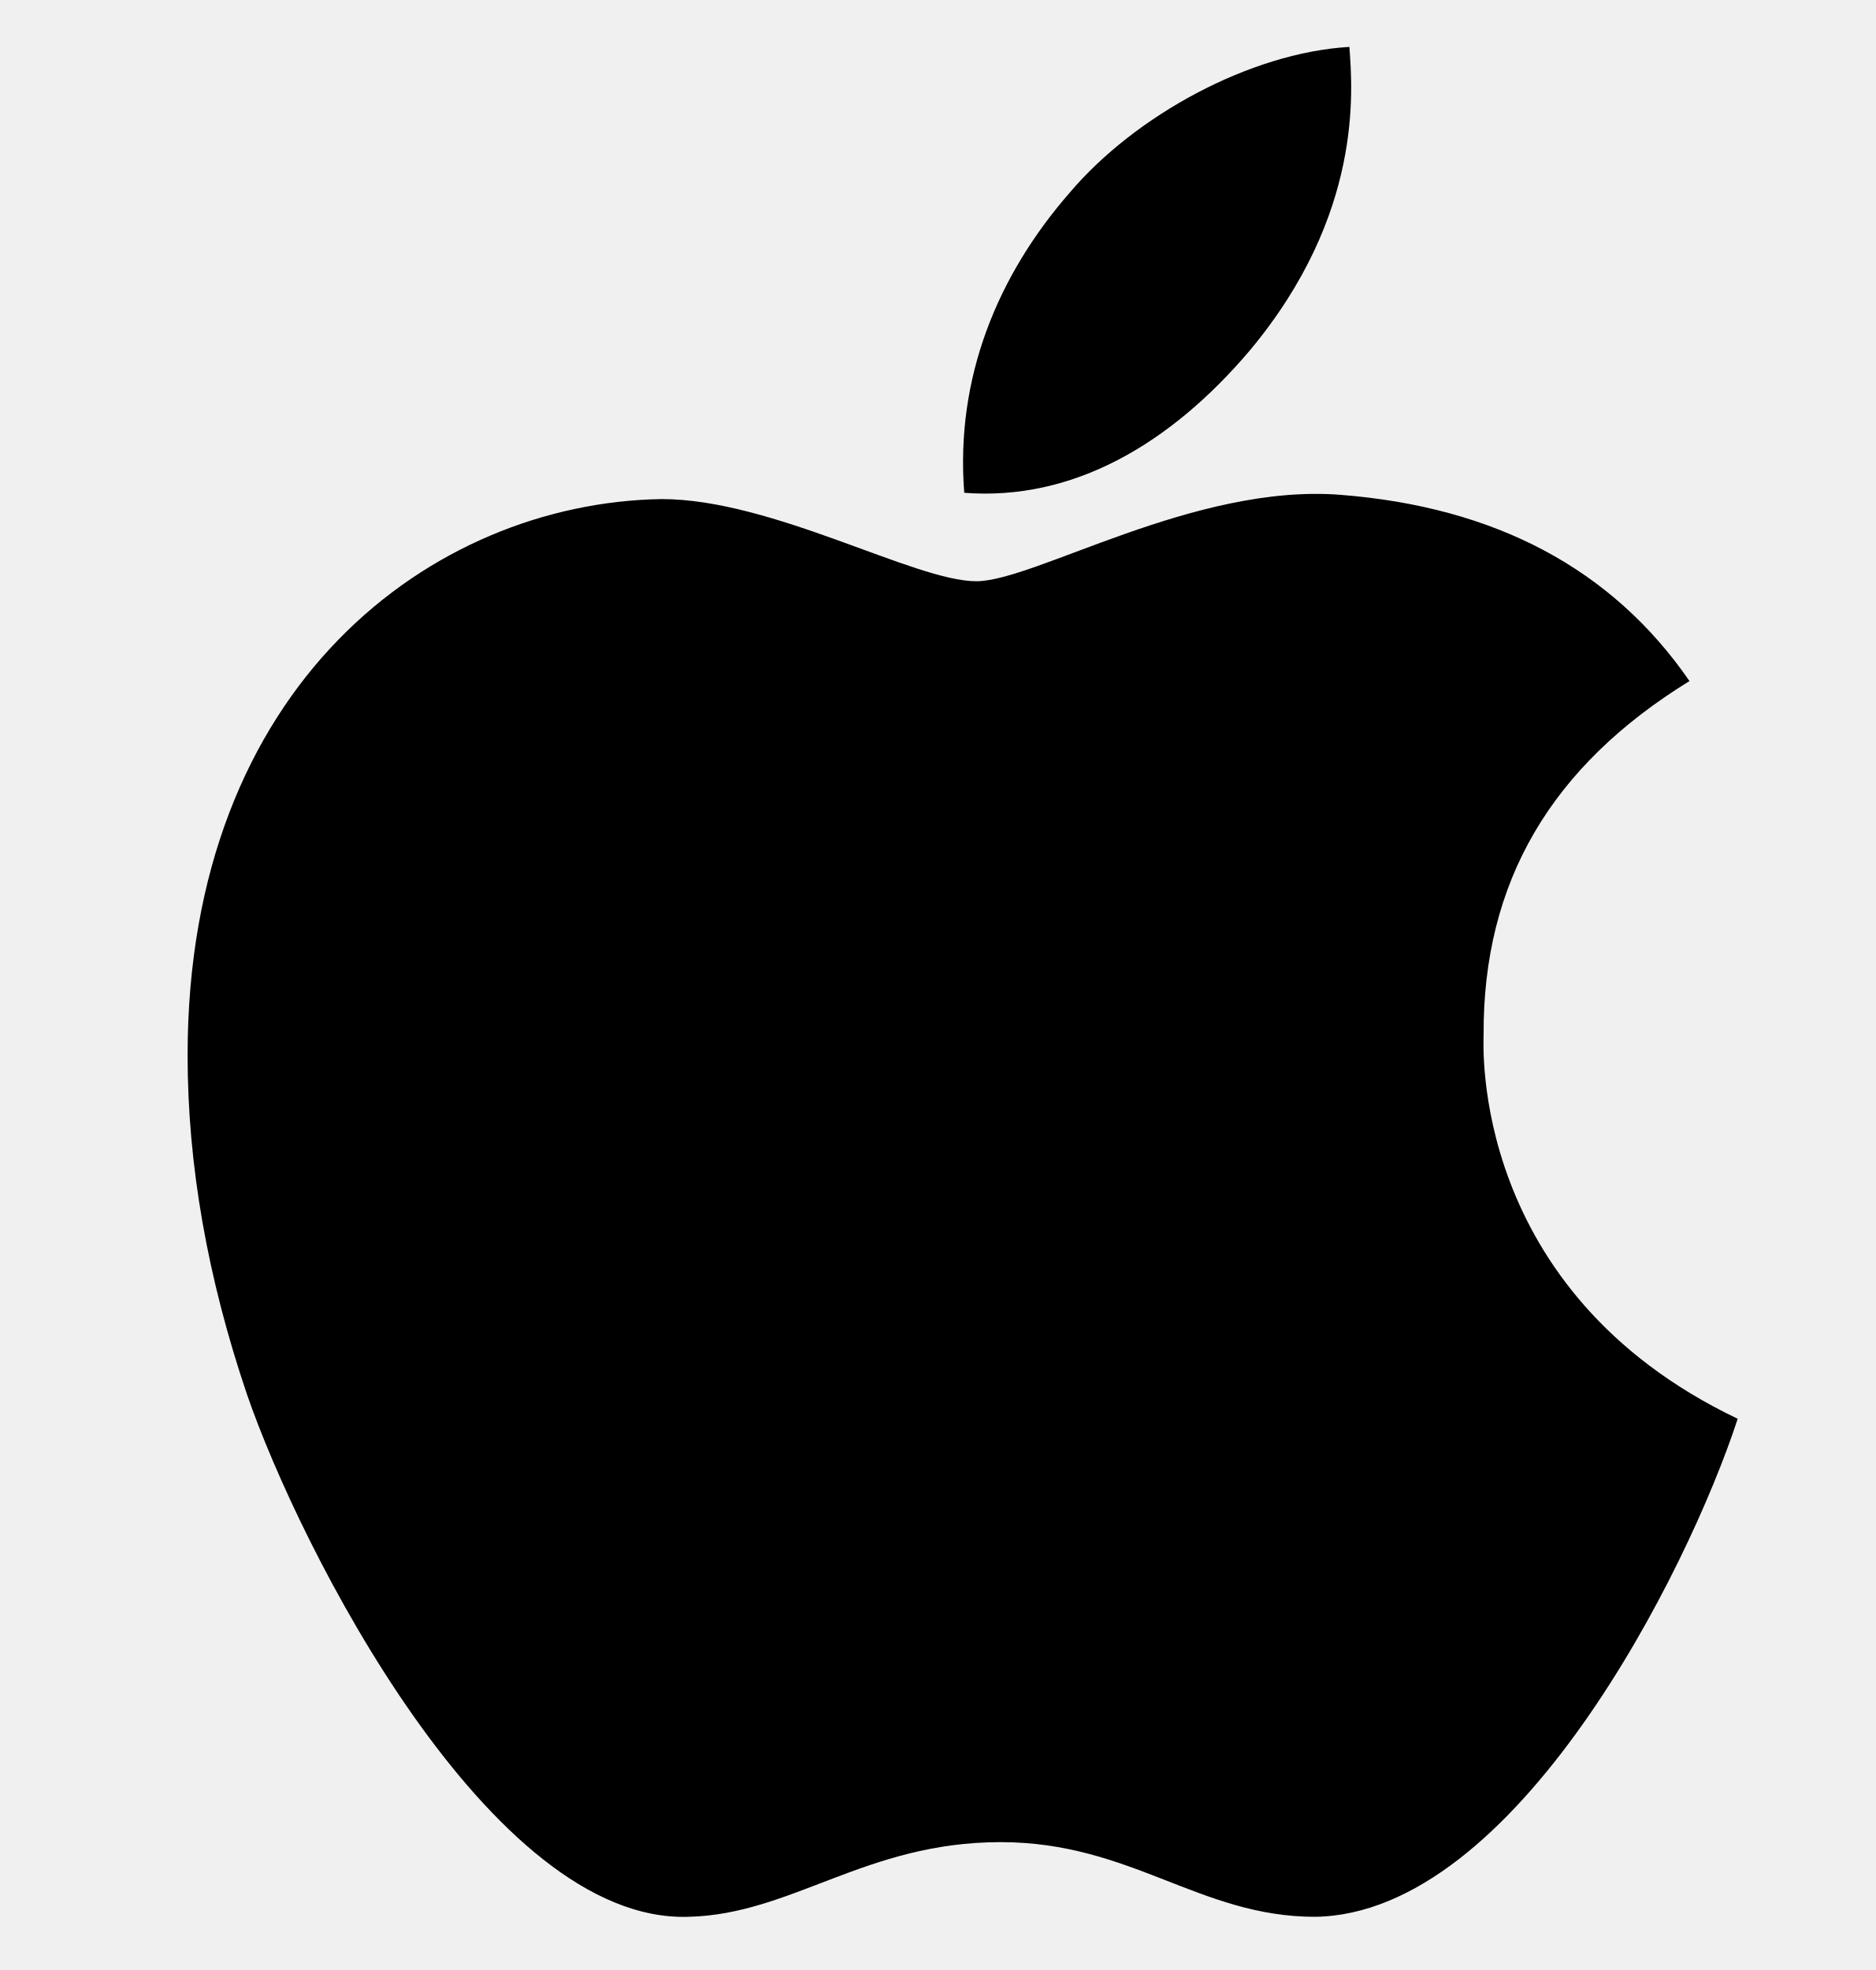
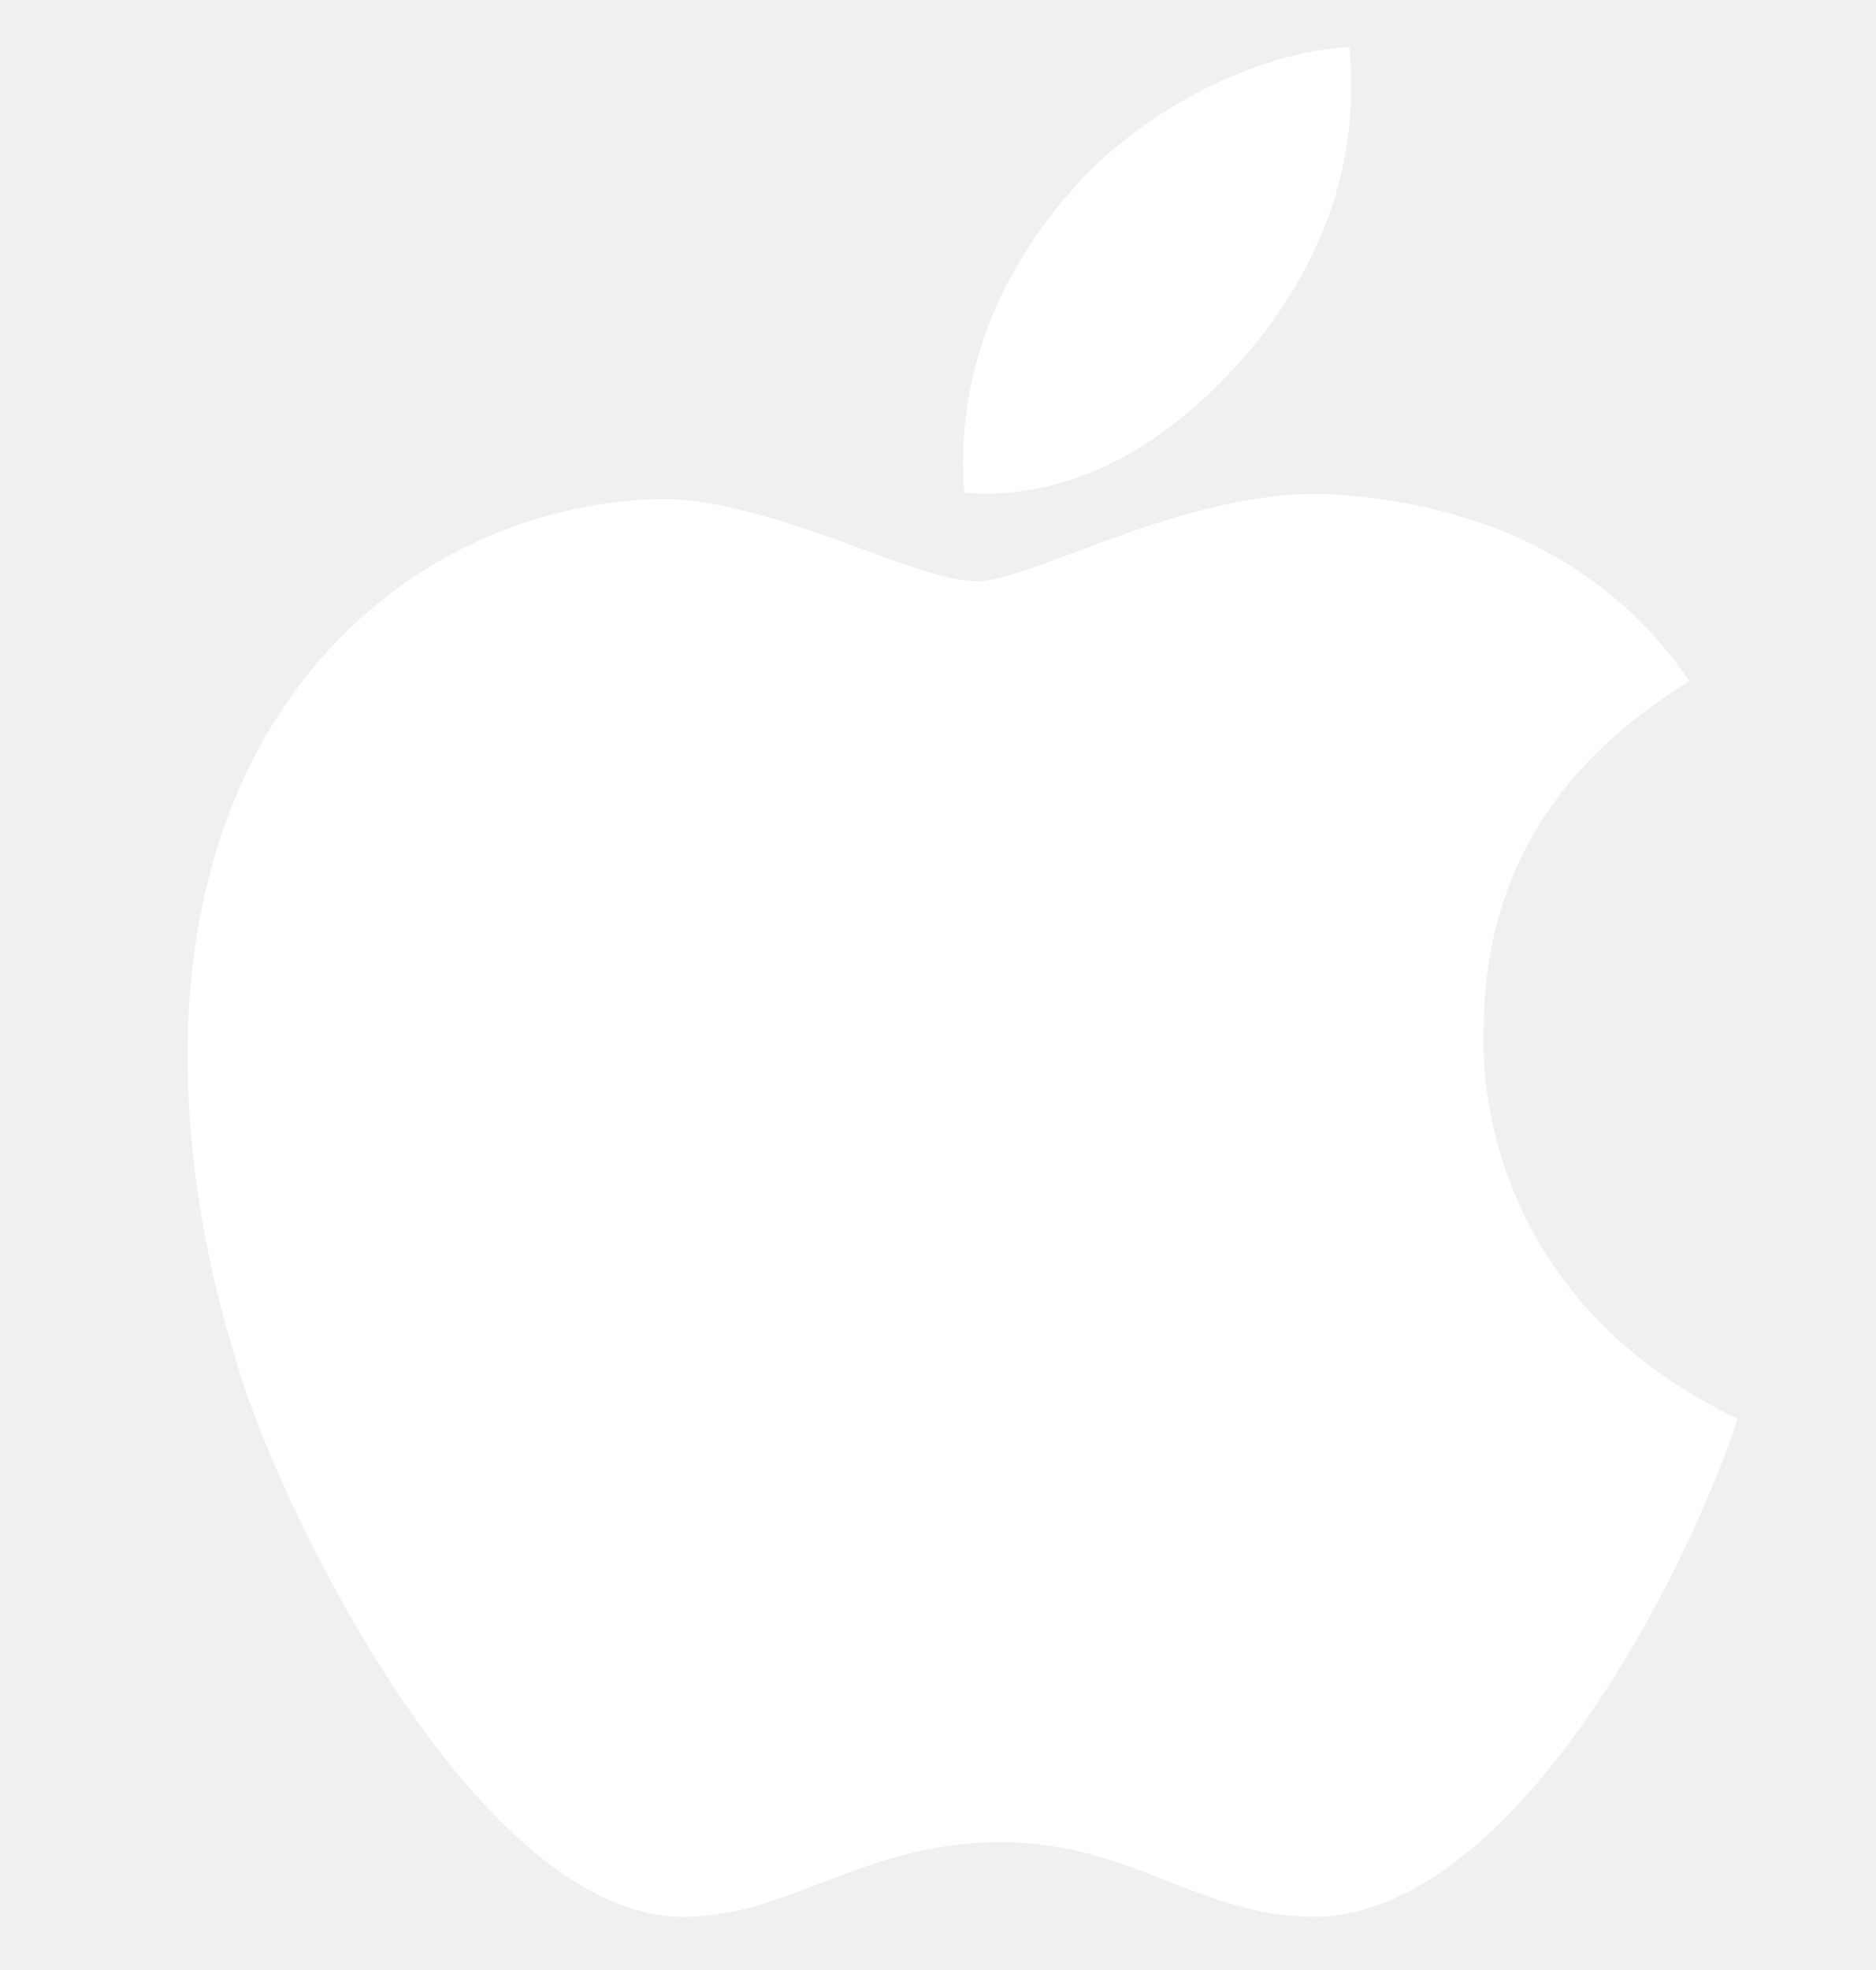
<svg xmlns="http://www.w3.org/2000/svg" width="20" height="21" viewBox="0 0 20 21" fill="none">
  <g clip-path="url(#clip0_3146_1646)">
-     <path d="M15.817 11.034C15.808 9.401 16.537 8.168 18.012 7.26C17.187 6.063 15.94 5.404 14.293 5.275C12.735 5.151 11.031 6.196 10.408 6.196C9.749 6.196 8.239 5.32 7.053 5.32C4.604 5.36 2 7.3 2 11.248C2 12.414 2.211 13.618 2.632 14.861C3.194 16.495 5.223 20.5 7.339 20.433C8.445 20.407 9.227 19.637 10.667 19.637C12.063 19.637 12.787 20.433 14.021 20.433C16.155 20.402 17.99 16.762 18.526 15.124C15.663 13.758 15.817 11.119 15.817 11.034ZM13.332 3.727C14.53 2.285 14.421 0.972 14.386 0.5C13.328 0.562 12.103 1.23 11.405 2.053C10.636 2.934 10.184 4.025 10.28 5.253C11.426 5.342 12.471 4.746 13.332 3.727Z" fill="black" />
+     <path d="M15.817 11.034C15.808 9.401 16.537 8.168 18.012 7.26C17.187 6.063 15.94 5.404 14.293 5.275C12.735 5.151 11.031 6.196 10.408 6.196C9.749 6.196 8.239 5.32 7.053 5.32C4.604 5.36 2 7.3 2 11.248C2 12.414 2.211 13.618 2.632 14.861C3.194 16.495 5.223 20.5 7.339 20.433C8.445 20.407 9.227 19.637 10.667 19.637C12.063 19.637 12.787 20.433 14.021 20.433C16.155 20.402 17.99 16.762 18.526 15.124C15.663 13.758 15.817 11.119 15.817 11.034ZM13.332 3.727C14.53 2.285 14.421 0.972 14.386 0.5C13.328 0.562 12.103 1.23 11.405 2.053C10.636 2.934 10.184 4.025 10.28 5.253C11.426 5.342 12.471 4.746 13.332 3.727Z" fill="white" />
  </g>
  <defs>
    <clipPath id="clip0_3146_1646">
-       <rect width="20" height="20" fill="white" transform="translate(0 0.5)" />
+       <rect width="20" height="20" fill="currentColor" transform="translate(0 0.5)" />
    </clipPath>
  </defs>
</svg>
